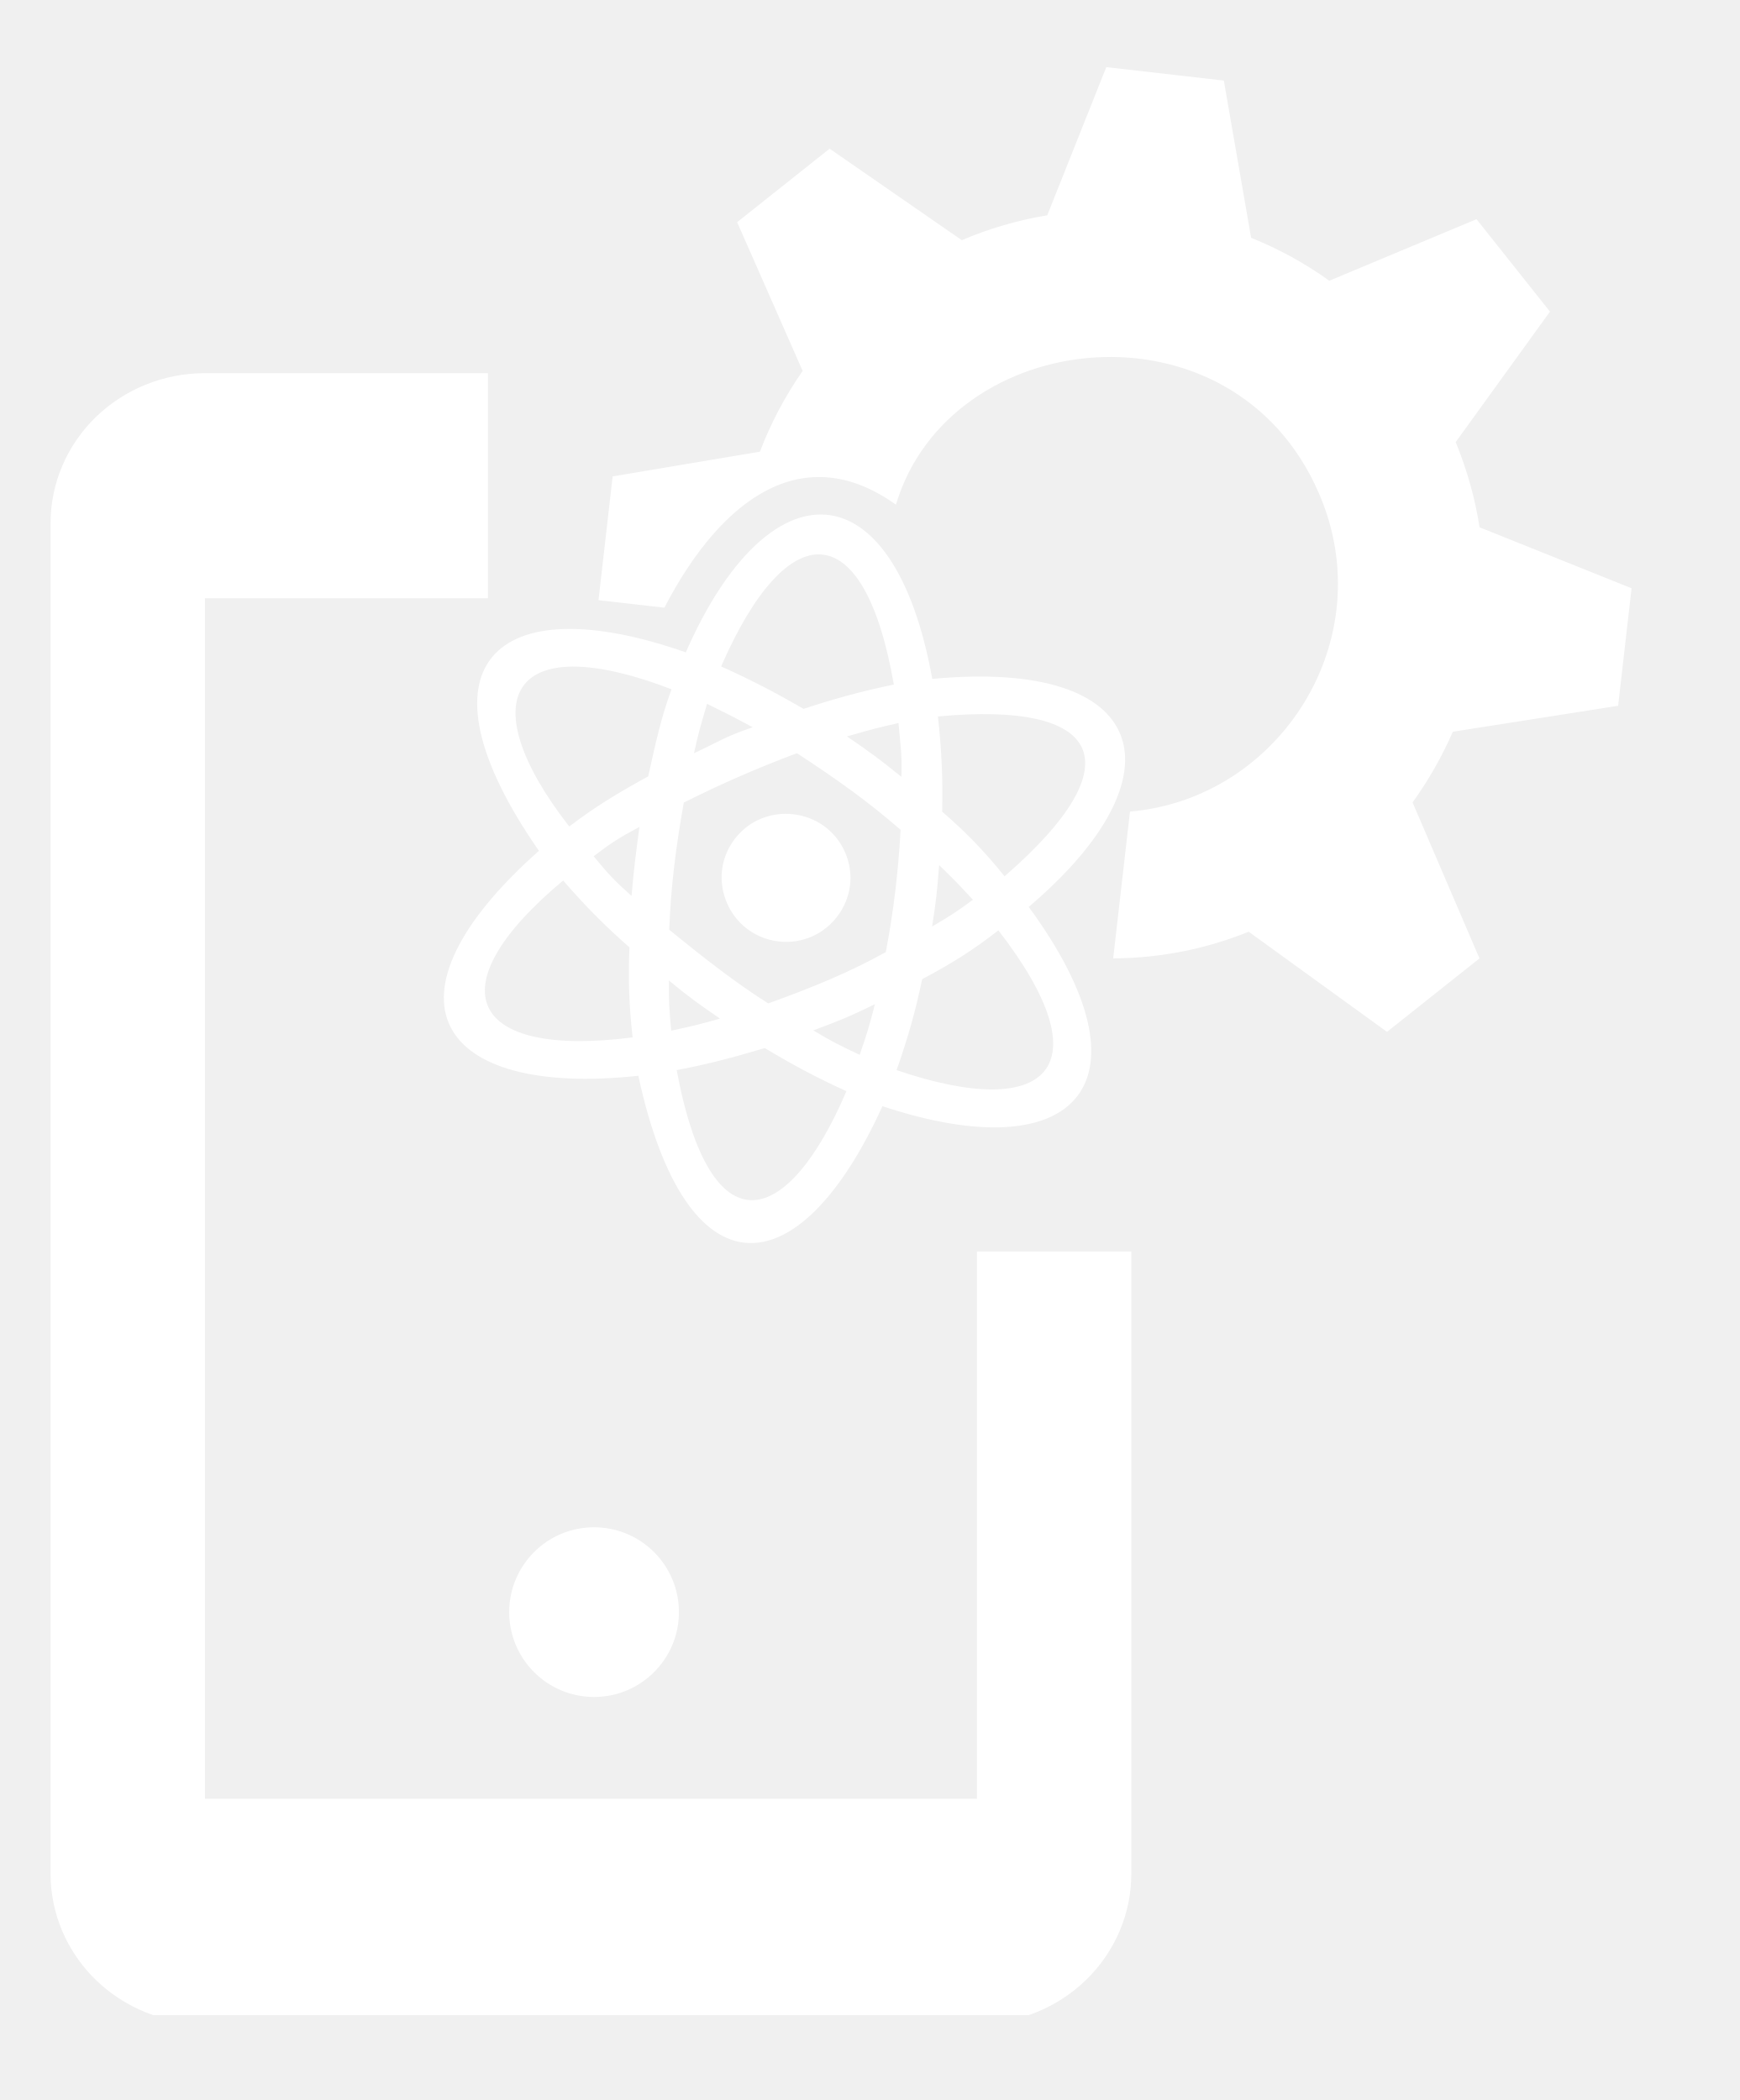
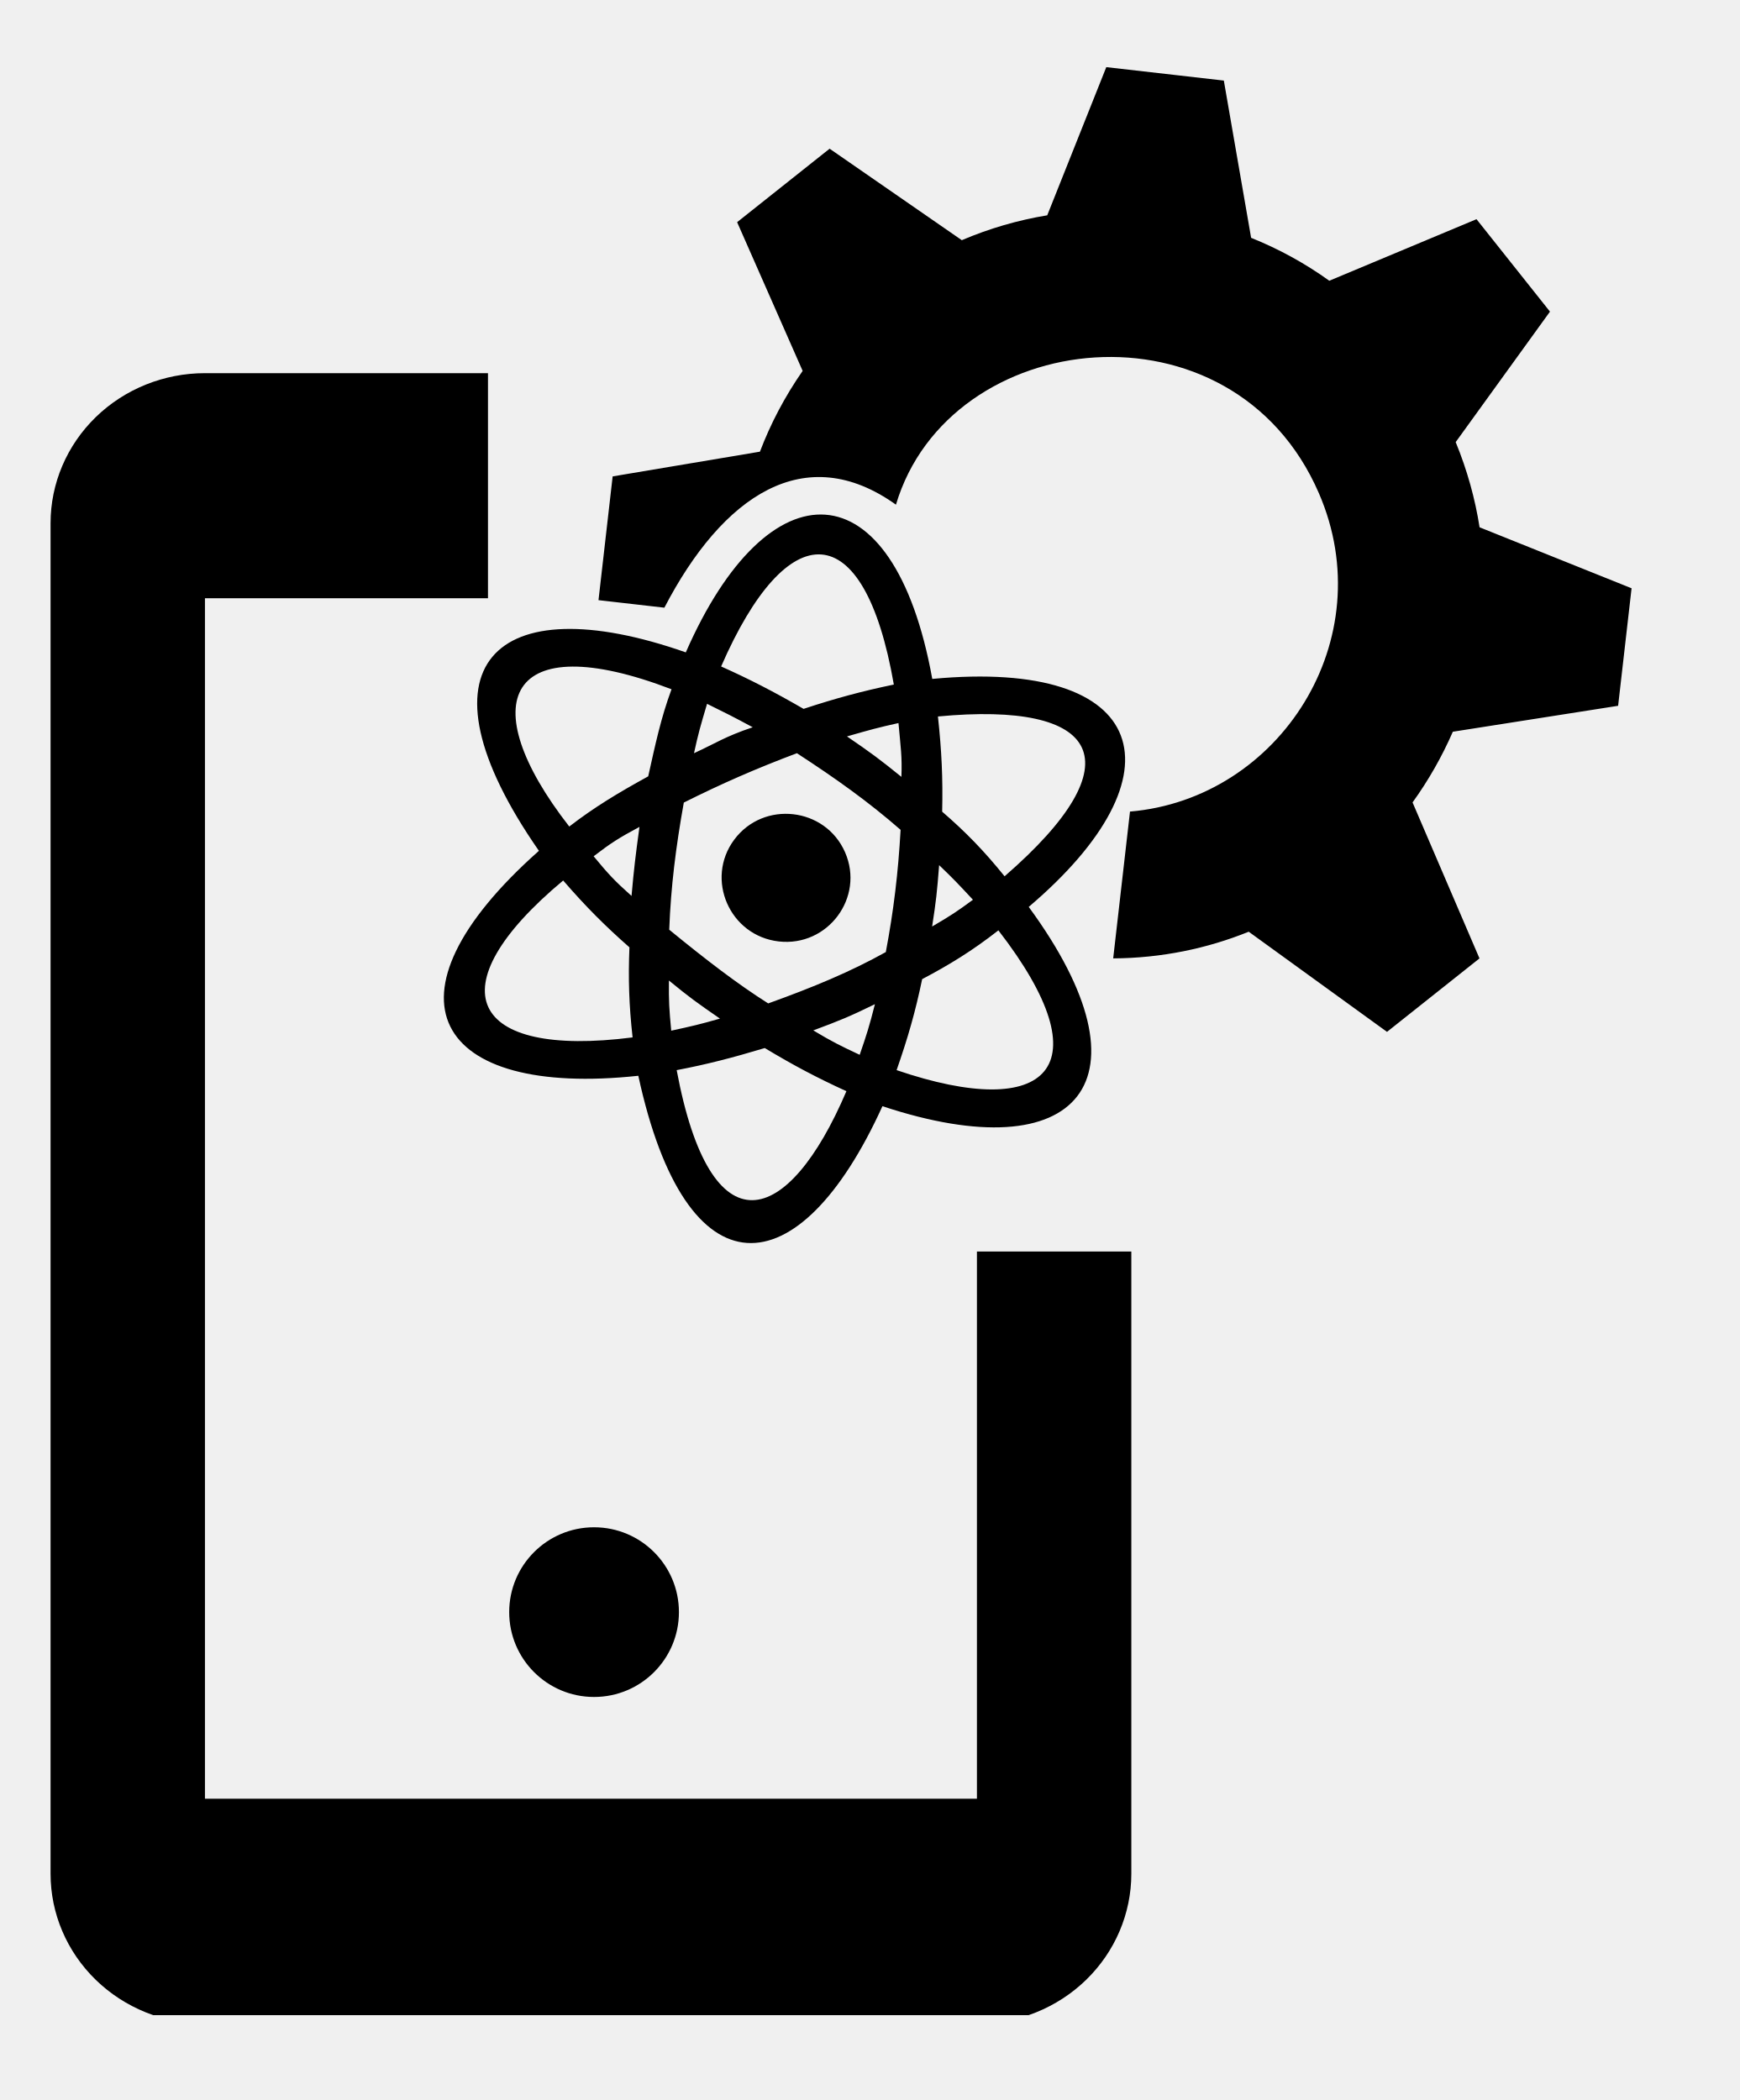
<svg xmlns="http://www.w3.org/2000/svg" width="82" height="99" viewBox="0 0 82 99" fill="none">
  <g clip-path="url(#clip0_215_173)">
    <mask id="mask0_215_173" style="mask-type:alpha" maskUnits="userSpaceOnUse" x="2" y="17" width="74" height="79">
-       <path d="M64.603 44.828C71.152 51.194 71.152 61.098 64.603 67.819L68.241 71.356C77.338 63.221 77.338 49.779 68.241 41.29L64.603 44.828ZM60.6 48.718L56.962 52.255C58.781 54.731 58.781 57.915 56.962 60.391L60.6 63.928C64.967 59.683 64.967 53.317 60.6 48.718ZM46.046 17.592H9.66C7.73 17.592 5.879 18.337 4.514 19.664C3.15 20.99 2.383 22.79 2.383 24.666V88.334C2.383 90.21 3.15 92.01 4.514 93.337C5.879 94.663 7.73 95.409 9.66 95.409H46.046C47.976 95.409 49.827 94.663 51.192 93.337C52.556 92.01 53.323 90.21 53.323 88.334V24.666C53.323 22.79 52.556 20.99 51.192 19.664C49.827 18.337 47.976 17.592 46.046 17.592ZM46.046 84.797H9.66V28.203H46.046V84.797Z" fill="black" />
+       <path d="M64.603 44.828C71.152 51.194 71.152 61.098 64.603 67.819L68.241 71.356C77.338 63.221 77.338 49.779 68.241 41.29L64.603 44.828ZM60.6 48.718L56.962 52.255C58.781 54.731 58.781 57.915 56.962 60.391L60.6 63.928C64.967 59.683 64.967 53.317 60.6 48.718ZM46.046 17.592H9.66C7.73 17.592 5.879 18.337 4.514 19.664C3.15 20.99 2.383 22.79 2.383 24.666V88.334C2.383 90.21 3.15 92.01 4.514 93.336C5.879 94.663 7.73 95.409 9.66 95.409H46.046C47.976 95.409 49.827 94.663 51.192 93.336C52.556 92.01 53.323 90.21 53.323 88.334V24.666C53.323 22.79 52.556 20.99 51.192 19.664C49.827 18.337 47.976 17.592 46.046 17.592ZM46.046 84.797H9.66V28.203H46.046V84.797Z" fill="black" />
    </mask>
    <g mask="url(#mask0_215_173)">
-       <rect x="-6" y="14" width="29" height="53" fill="white" />
-       <rect x="-6" y="59" width="62" height="36" fill="white" />
+       <rect x="-6" y="14" width="29" height="53" fill="black" />
+       <rect x="-6" y="59" width="62" height="36" fill="black" />
    </g>
  </g>
-   <circle cx="28" cy="76" r="4" fill="white" />
+   <circle cx="28" cy="76" r="4" fill="black" />
  <g clip-path="url(#clip1_215_173)">
-     <path d="M42.229 23.792C37.942 20.727 34.061 23.362 31.314 28.648L28.209 28.293L28.876 22.459L35.818 21.293C36.315 19.985 36.981 18.708 37.831 17.485L34.743 10.474L39.102 7.01L45.333 11.323C46.623 10.772 47.975 10.378 49.36 10.15L52.143 3.165L57.683 3.798L58.969 11.211C60.264 11.732 61.503 12.407 62.654 13.235L69.592 10.333L73.055 14.691L68.611 20.842C69.158 22.175 69.528 23.52 69.737 24.858L76.901 27.733L76.267 33.273L68.477 34.496C67.964 35.671 67.328 36.788 66.578 37.829L69.733 45.182L65.374 48.645L58.856 43.924C56.89 44.719 54.74 45.168 52.468 45.181L53.26 38.26C60.319 37.656 65.148 30.137 62.163 23.251C58.1 13.868 44.733 15.386 42.229 23.792ZM34.607 39.583C35.993 37.721 38.902 38.053 39.831 40.18C40.76 42.307 39.019 44.647 36.704 44.382C34.39 44.117 33.222 41.444 34.607 39.583ZM30.086 50.715C20.492 51.748 17.61 47.024 25.401 40.11C19.321 31.369 23.312 27.592 32.324 30.755C36.207 21.88 42.114 21.903 43.941 32.006C54.229 31.037 55.839 36.514 48.487 42.754C54.508 50.965 50.856 55.221 41.592 52.149C37.649 60.83 32.34 61.137 30.086 50.715ZM47.057 43.86C45.823 44.825 44.751 45.48 43.464 46.16C43.146 47.693 42.795 48.916 42.26 50.449C49.413 52.89 52.071 50.333 47.057 43.86M33.326 33.18C33.009 34.245 32.915 34.571 32.71 35.508C33.743 35.036 34.153 34.73 35.478 34.285C34.539 33.78 34.261 33.64 33.326 33.18ZM42.486 36.623C42.523 35.661 42.452 35.236 42.348 34.087C41.376 34.303 41.011 34.403 39.921 34.717C41.061 35.497 41.453 35.786 42.486 36.623ZM32.23 37.836C31.855 39.938 31.621 41.779 31.543 43.829C33.296 45.263 34.756 46.384 36.208 47.304C38.332 46.54 40.079 45.815 41.751 44.883C42.122 42.923 42.333 41.156 42.448 39.121C40.929 37.794 39.394 36.701 37.56 35.508C35.626 36.236 33.996 36.951 32.23 37.836ZM31.528 46.224C31.52 47.229 31.539 47.545 31.637 48.589C32.644 48.37 32.955 48.299 33.934 48.02C32.842 47.266 32.504 47.024 31.528 46.224ZM38.332 48.576C39.239 49.117 39.557 49.275 40.52 49.727C40.858 48.744 40.966 48.406 41.238 47.34C40.041 47.923 39.614 48.1 38.332 48.576ZM45.858 42.417C45.137 41.642 44.936 41.429 44.264 40.785C44.165 42.068 44.124 42.447 43.934 43.678C44.814 43.162 45.062 43.002 45.858 42.417ZM44.208 33.777C44.383 35.391 44.444 36.698 44.407 38.264C45.508 39.216 46.365 40.092 47.349 41.311C53.595 35.892 51.855 33.051 44.208 33.777ZM37.875 33.418C39.361 32.927 40.628 32.584 42.129 32.272C40.731 24.214 37.107 24.26 33.989 31.419C35.309 32.007 36.488 32.617 37.875 33.418ZM26.831 38.965C28.01 38.056 29.123 37.385 30.552 36.599C30.896 35.061 31.147 33.858 31.651 32.494C23.898 29.524 22.249 33.084 26.831 38.965M29.766 42.237C29.882 40.93 29.948 40.396 30.14 38.982C29.152 39.513 28.807 39.733 27.98 40.367C28.669 41.2 28.943 41.503 29.766 42.237ZM29.816 48.906C29.645 47.365 29.608 46.135 29.667 44.66C28.532 43.661 27.619 42.752 26.544 41.509C20.462 46.581 22.132 49.893 29.816 48.906ZM39.894 51.442C38.501 50.806 37.384 50.214 36.046 49.408C34.515 49.867 33.312 50.18 31.894 50.449C33.499 59.041 37.151 57.874 39.894 51.442Z" fill="white" />
+     <path d="M42.229 23.792C37.942 20.727 34.061 23.362 31.314 28.648L28.209 28.293L28.876 22.459L35.818 21.293C36.315 19.985 36.981 18.708 37.831 17.485L34.743 10.474L39.102 7.01L45.333 11.323C46.623 10.772 47.975 10.378 49.36 10.15L52.143 3.165L57.683 3.798L58.969 11.211C60.264 11.732 61.503 12.407 62.654 13.235L69.592 10.333L73.055 14.691L68.611 20.842C69.158 22.175 69.528 23.52 69.737 24.858L76.901 27.733L76.267 33.273L68.477 34.496C67.964 35.671 67.328 36.788 66.578 37.829L69.733 45.182L65.374 48.645L58.856 43.924C56.89 44.719 54.74 45.168 52.468 45.181L53.26 38.26C60.319 37.656 65.148 30.137 62.163 23.251C58.1 13.868 44.733 15.386 42.229 23.792ZM34.607 39.583C35.993 37.721 38.902 38.053 39.831 40.18C40.76 42.307 39.019 44.647 36.704 44.382C34.39 44.117 33.222 41.444 34.607 39.583ZM30.086 50.715C20.492 51.748 17.61 47.024 25.401 40.11C19.321 31.369 23.312 27.592 32.324 30.755C36.207 21.88 42.114 21.903 43.941 32.006C54.229 31.037 55.839 36.514 48.487 42.754C54.508 50.965 50.856 55.221 41.592 52.149C37.649 60.83 32.34 61.137 30.086 50.715ZM47.057 43.86C45.823 44.825 44.751 45.48 43.464 46.16C43.146 47.693 42.795 48.916 42.26 50.449C49.413 52.89 52.071 50.333 47.057 43.86M33.326 33.18C33.009 34.245 32.915 34.571 32.71 35.508C33.743 35.036 34.153 34.73 35.478 34.285C34.539 33.78 34.261 33.64 33.326 33.18ZM42.486 36.623C42.523 35.661 42.452 35.236 42.348 34.087C41.376 34.303 41.011 34.403 39.921 34.717C41.061 35.497 41.453 35.786 42.486 36.623ZM32.23 37.836C31.855 39.938 31.621 41.779 31.543 43.829C33.296 45.263 34.756 46.384 36.208 47.304C38.332 46.54 40.079 45.815 41.751 44.883C42.122 42.923 42.333 41.156 42.448 39.121C40.929 37.794 39.394 36.701 37.56 35.508C35.626 36.236 33.996 36.951 32.23 37.836ZM31.528 46.224C31.52 47.229 31.539 47.545 31.637 48.589C32.644 48.37 32.955 48.299 33.934 48.02C32.842 47.266 32.504 47.024 31.528 46.224ZM38.332 48.576C39.239 49.117 39.557 49.275 40.52 49.727C40.858 48.744 40.966 48.406 41.238 47.34C40.041 47.923 39.614 48.1 38.332 48.576ZM45.858 42.417C45.137 41.642 44.936 41.429 44.264 40.785C44.165 42.068 44.124 42.447 43.934 43.678C44.814 43.162 45.062 43.002 45.858 42.417ZM44.208 33.777C44.383 35.391 44.444 36.698 44.407 38.264C45.508 39.216 46.365 40.092 47.349 41.311C53.595 35.892 51.855 33.051 44.208 33.777ZM37.875 33.418C39.361 32.927 40.628 32.584 42.129 32.272C40.731 24.214 37.107 24.26 33.989 31.419C35.309 32.007 36.488 32.617 37.875 33.418ZM26.831 38.965C28.01 38.056 29.123 37.385 30.552 36.599C30.896 35.061 31.147 33.858 31.651 32.494C23.898 29.524 22.249 33.084 26.831 38.965M29.766 42.237C29.882 40.93 29.948 40.396 30.14 38.982C29.152 39.513 28.807 39.733 27.98 40.367C28.669 41.2 28.943 41.503 29.766 42.237ZM29.816 48.906C29.645 47.365 29.608 46.135 29.667 44.66C28.532 43.661 27.619 42.752 26.544 41.509C20.462 46.581 22.132 49.893 29.816 48.906ZM39.894 51.442C38.501 50.806 37.384 50.214 36.046 49.408C34.515 49.867 33.312 50.18 31.894 50.449C33.499 59.041 37.151 57.874 39.894 51.442Z" fill="black" />
  </g>
  <defs>
    <clipPath id="clip0_215_173">
      <rect width="56" height="85" fill="white" transform="translate(0 14)" />
    </clipPath>
    <clipPath id="clip1_215_173">
      <rect width="57" height="57" fill="white" transform="translate(81.1084 6.47803) rotate(96.5258)" />
    </clipPath>
  </defs>
</svg>
